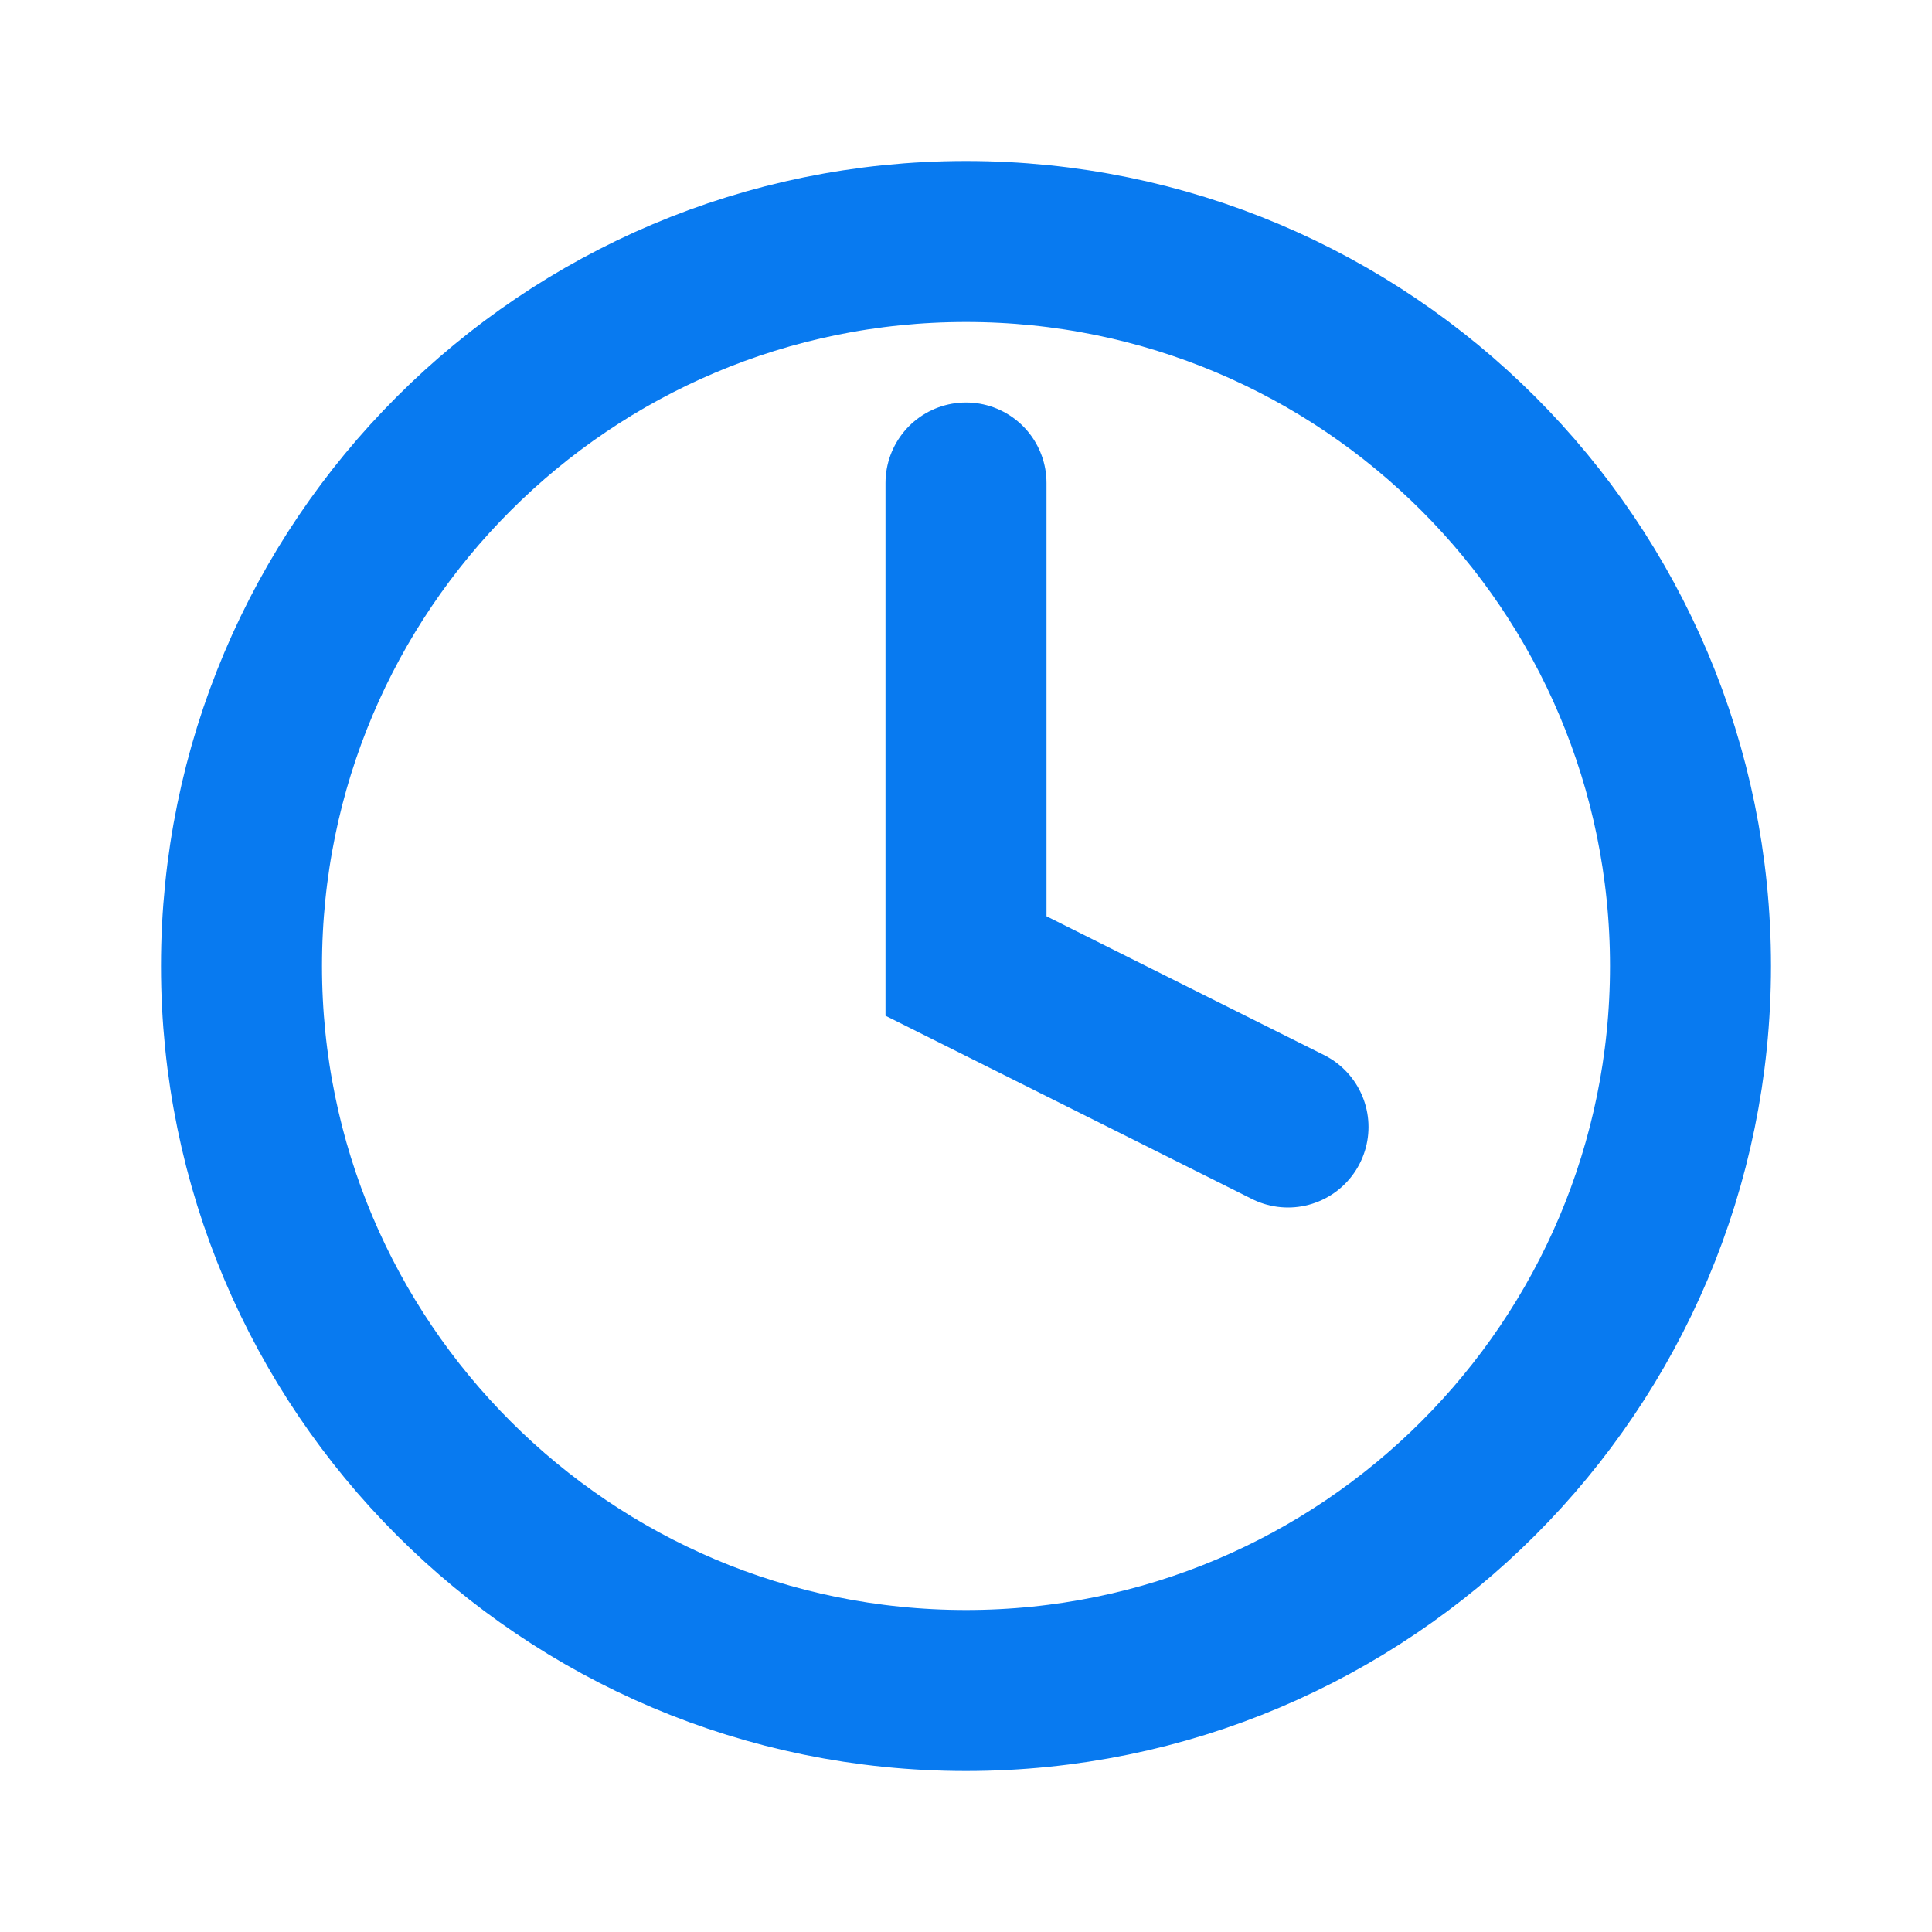
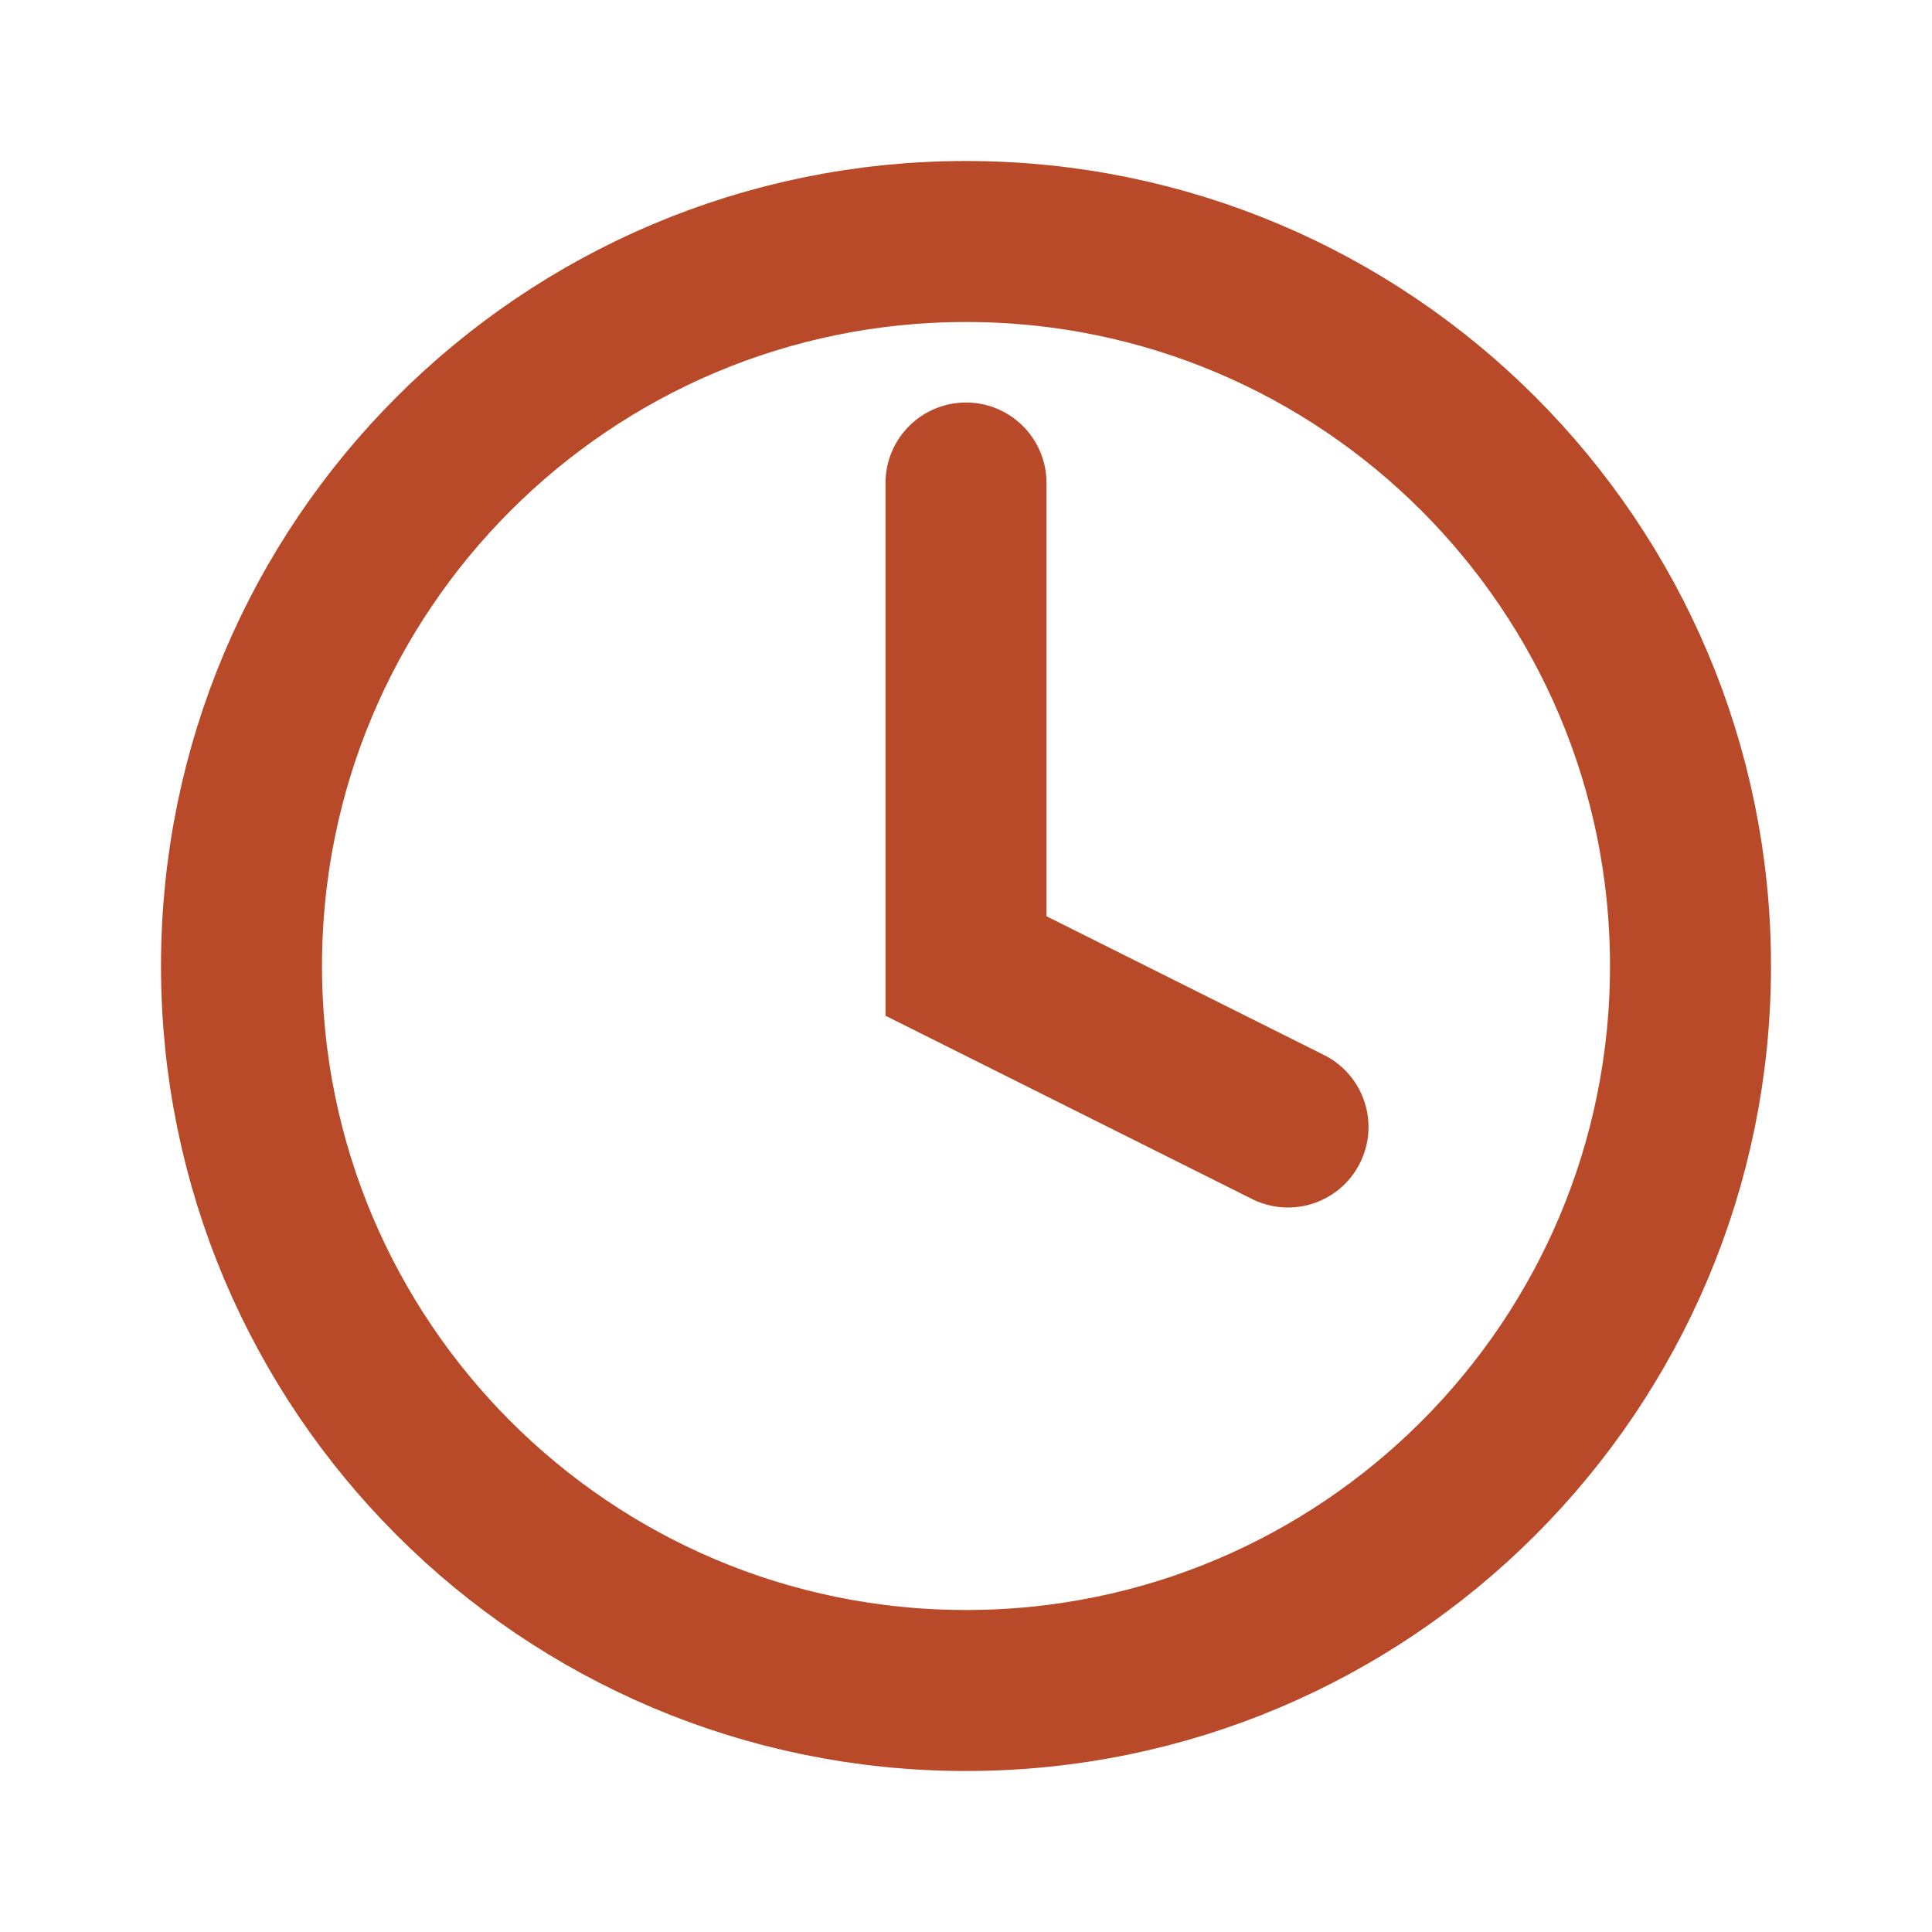
- <svg xmlns="http://www.w3.org/2000/svg" width="24" height="24" viewBox="0 0 24 24" color="#087af0" fill="#087af0">
-   <circle cx="12" cy="12" r="9" fill="none" stroke="#087af0" stroke-width="2" />
-   <path d="M12 6v6l4 2" fill="none" stroke="#087af0" stroke-width="2" stroke-linecap="round" />
+ <svg xmlns="http://www.w3.org/2000/svg" width="24" height="24" viewBox="0 0 24 24" color="#b94a29" fill="#b94a29">
+   <circle cx="12" cy="12" r="9" fill="none" stroke="#b94a29" stroke-width="2" />
+   <path d="M12 6v6l4 2" fill="none" stroke="#b94a29" stroke-width="2" stroke-linecap="round" />
</svg>
